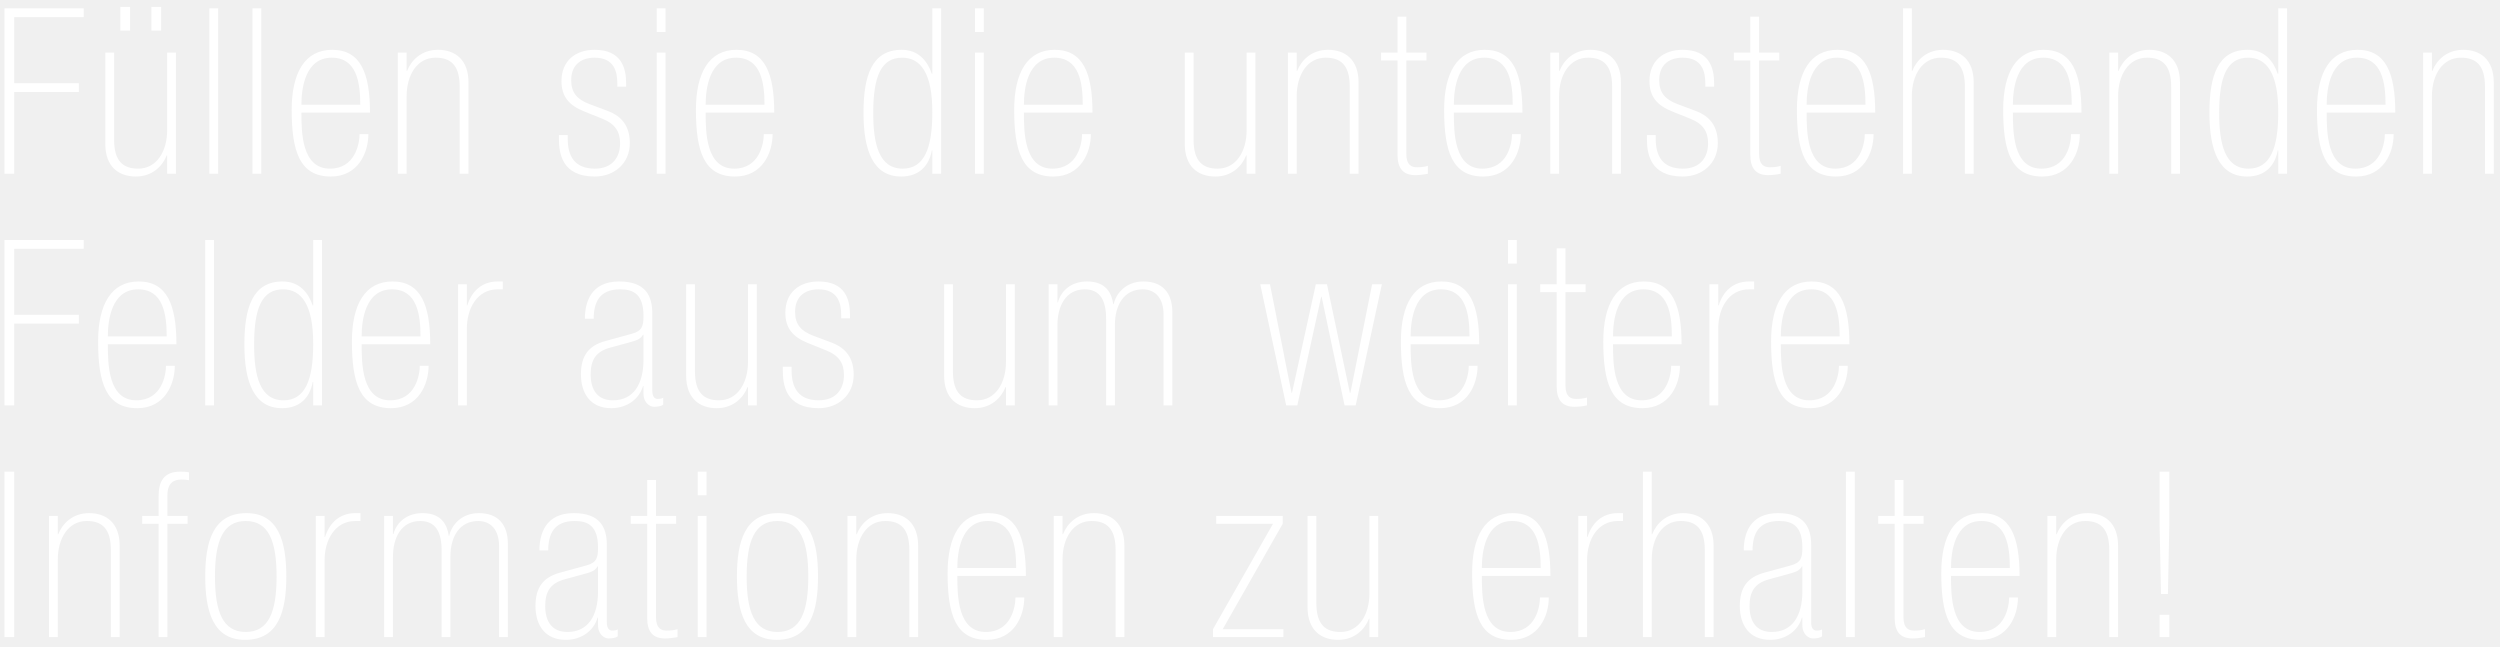
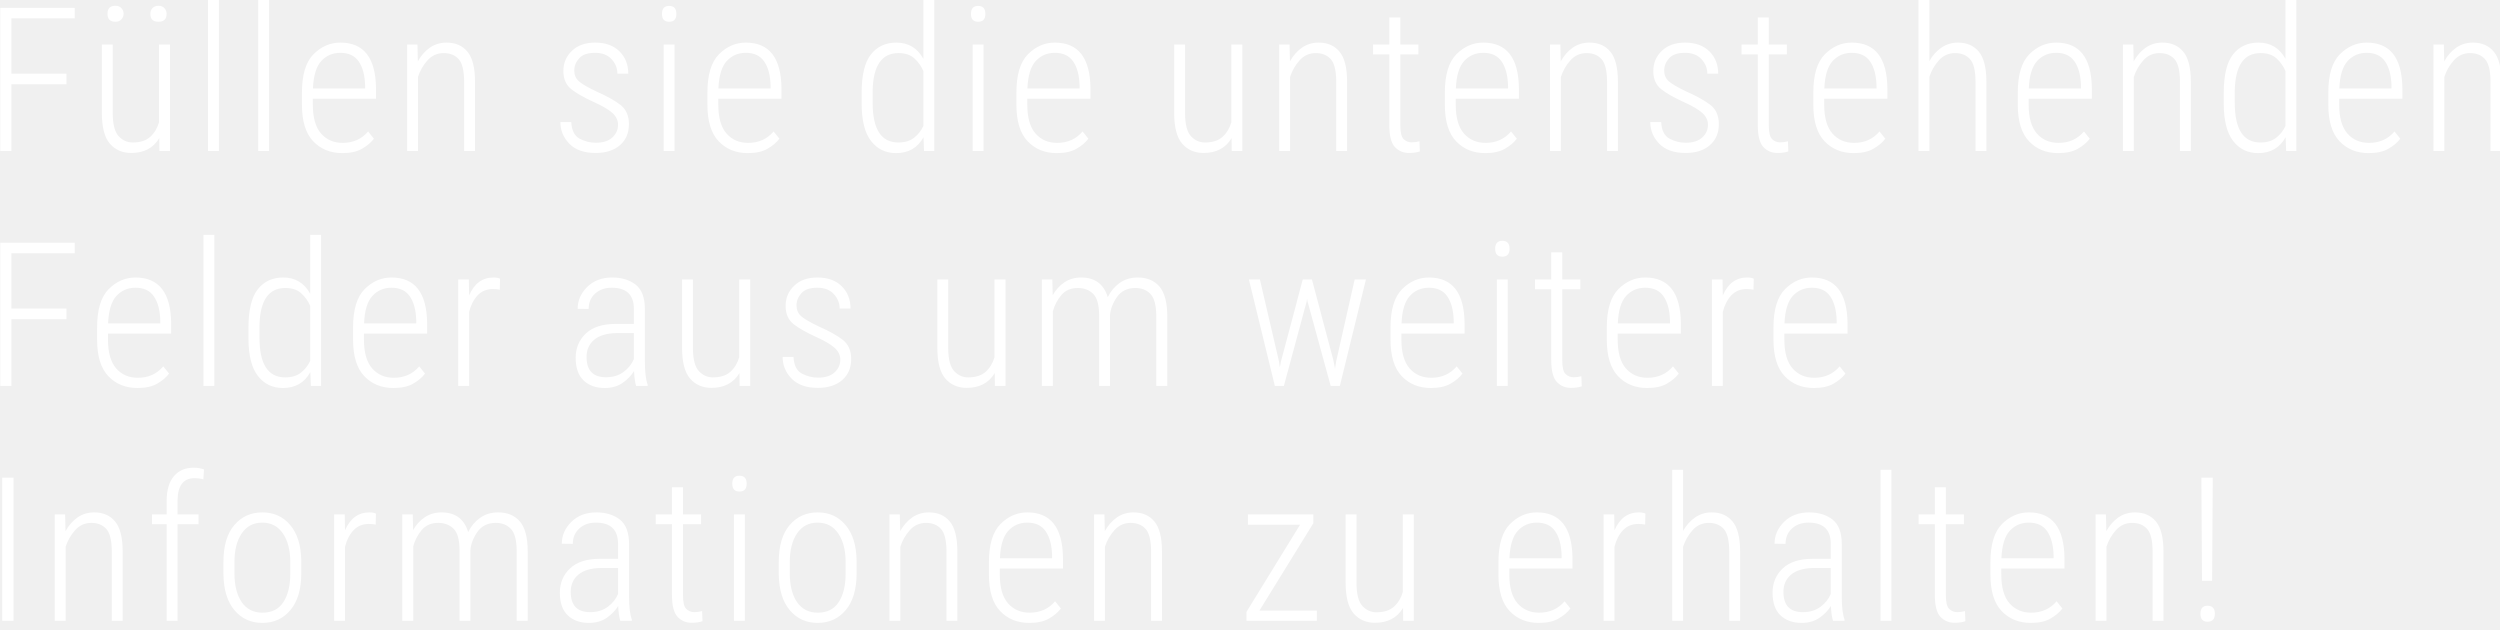
- <svg xmlns="http://www.w3.org/2000/svg" width="259px" height="67px" viewBox="0 0 259 67" version="1.1">
+ <svg xmlns="http://www.w3.org/2000/svg" width="298px" height="75px" viewBox="0 0 298 75" version="1.1">
  <defs />
-   <g id="MyRide-Copy-3" stroke="none" stroke-width="1" fill="none" fill-rule="evenodd" transform="translate(-101, -202)">
-     <path d="M101.464,220 L101.464,202.864 L109.672,202.864 L109.672,203.776 L102.472,203.776 L102.472,210.616 L109.168,210.616 L109.168,211.528 L102.472,211.528 L102.472,220 L101.464,220 Z M119.229,207.448 L119.229,220 L118.317,220 L118.317,218.104 L118.269,218.104 C117.837,219.208 116.781,220.288 115.077,220.288 C113.301,220.288 111.909,219.28 111.909,216.904 L111.909,207.448 L112.821,207.448 L112.821,216.472 C112.821,218.704 113.757,219.472 115.317,219.472 C117.237,219.472 118.317,217.672 118.317,215.488 L118.317,207.448 L119.229,207.448 Z M116.685,205.168 L116.685,202.72 L117.693,202.72 L117.693,205.168 L116.685,205.168 Z M113.469,205.168 L113.469,202.72 L114.477,202.72 L114.477,205.168 L113.469,205.168 Z M122.689,220 L122.689,202.864 L123.601,202.864 L123.601,220 L122.689,220 Z M127.158,220 L127.158,202.864 L128.07,202.864 L128.07,220 L127.158,220 Z M132.227,212.848 L138.323,212.848 C138.323,210.568 137.963,207.976 135.371,207.976 C132.587,207.976 132.227,211.216 132.227,212.848 Z M139.331,213.664 L132.227,213.664 C132.227,215.68 132.251,219.472 135.179,219.472 C137.819,219.472 138.251,216.832 138.251,215.896 L139.163,215.896 C139.163,217.816 138.107,220.288 135.275,220.288 C132.035,220.288 131.219,217.648 131.219,213.376 C131.219,209.536 132.587,207.16 135.419,207.16 C138.371,207.16 139.331,209.608 139.331,213.664 Z M142.215,220 L142.215,207.448 L143.127,207.448 L143.127,209.344 L143.175,209.344 C143.607,208.24 144.663,207.16 146.367,207.16 C148.143,207.16 149.535,208.168 149.535,210.544 L149.535,220 L148.623,220 L148.623,210.976 C148.623,208.744 147.687,207.976 146.127,207.976 C144.207,207.976 143.127,209.776 143.127,211.96 L143.127,220 L142.215,220 Z M165.865,210.976 L164.953,210.976 L164.953,210.616 C164.953,209.488 164.665,207.976 162.601,207.976 C161.281,207.976 160.177,208.648 160.177,210.304 C160.177,211.624 160.801,212.296 162.049,212.776 L163.969,213.496 C165.481,214.072 166.249,215.128 166.249,216.832 C166.249,218.944 164.617,220.288 162.625,220.288 C159.145,220.288 158.905,217.792 158.905,216.328 L158.905,215.992 L159.817,215.992 L159.817,216.4 C159.817,218.176 160.537,219.472 162.625,219.472 C164.473,219.472 165.241,218.248 165.241,216.856 C165.241,215.656 164.761,214.84 163.369,214.288 L161.521,213.544 C159.961,212.92 159.169,212.008 159.169,210.4 C159.169,208.312 160.609,207.16 162.601,207.16 C165.385,207.16 165.865,209.056 165.865,210.592 L165.865,210.976 Z M169.037,220 L169.037,207.448 L169.949,207.448 L169.949,220 L169.037,220 Z M169.037,205.312 L169.037,202.864 L169.949,202.864 L169.949,205.312 L169.037,205.312 Z M174.106,212.848 L180.202,212.848 C180.202,210.568 179.842,207.976 177.25,207.976 C174.466,207.976 174.106,211.216 174.106,212.848 Z M181.21,213.664 L174.106,213.664 C174.106,215.68 174.13,219.472 177.058,219.472 C179.698,219.472 180.13,216.832 180.13,215.896 L181.042,215.896 C181.042,217.816 179.986,220.288 177.154,220.288 C173.914,220.288 173.098,217.648 173.098,213.376 C173.098,209.536 174.466,207.16 177.298,207.16 C180.25,207.16 181.21,209.608 181.21,213.664 Z M197.587,220 L197.587,217.576 L197.539,217.576 C197.227,219.28 196.123,220.288 194.371,220.288 C191.443,220.288 190.459,217.576 190.459,213.688 C190.459,209.848 191.323,207.16 194.419,207.16 C196.147,207.16 197.083,208.312 197.539,209.656 L197.587,209.656 L197.587,202.864 L198.499,202.864 L198.499,220 L197.587,220 Z M191.467,213.688 C191.467,216.88 192.043,219.472 194.515,219.472 C196.747,219.472 197.587,217.36 197.587,213.688 C197.611,209.56 196.363,207.976 194.467,207.976 C192.307,207.976 191.467,209.872 191.467,213.688 Z M202.008,220 L202.008,207.448 L202.92,207.448 L202.92,220 L202.008,220 Z M202.008,205.312 L202.008,202.864 L202.92,202.864 L202.92,205.312 L202.008,205.312 Z M207.077,212.848 L213.173,212.848 C213.173,210.568 212.813,207.976 210.221,207.976 C207.437,207.976 207.077,211.216 207.077,212.848 Z M214.181,213.664 L207.077,213.664 C207.077,215.68 207.101,219.472 210.029,219.472 C212.669,219.472 213.101,216.832 213.101,215.896 L214.013,215.896 C214.013,217.816 212.957,220.288 210.125,220.288 C206.885,220.288 206.069,217.648 206.069,213.376 C206.069,209.536 207.437,207.16 210.269,207.16 C213.221,207.16 214.181,209.608 214.181,213.664 Z M231.062,207.448 L231.062,220 L230.15,220 L230.15,218.104 L230.102,218.104 C229.67,219.208 228.614,220.288 226.91,220.288 C225.134,220.288 223.742,219.28 223.742,216.904 L223.742,207.448 L224.654,207.448 L224.654,216.472 C224.654,218.704 225.59,219.472 227.15,219.472 C229.07,219.472 230.15,217.672 230.15,215.488 L230.15,207.448 L231.062,207.448 Z M234.427,220 L234.427,207.448 L235.339,207.448 L235.339,209.344 L235.387,209.344 C235.819,208.24 236.875,207.16 238.579,207.16 C240.355,207.16 241.747,208.168 241.747,210.544 L241.747,220 L240.835,220 L240.835,210.976 C240.835,208.744 239.899,207.976 238.339,207.976 C236.419,207.976 235.339,209.776 235.339,211.96 L235.339,220 L234.427,220 Z M244.079,208.264 L244.079,207.448 L245.783,207.448 L245.783,203.728 L246.695,203.728 L246.695,207.448 L248.783,207.448 L248.783,208.264 L246.695,208.264 L246.695,217.936 C246.695,219.136 247.271,219.328 247.799,219.328 C248.183,219.328 248.519,219.304 248.927,219.184 L248.927,220 C248.471,220.096 247.991,220.144 247.631,220.144 C246.335,220.144 245.783,219.4 245.783,218.032 L245.783,208.264 L244.079,208.264 Z M251.62,212.848 L257.716,212.848 C257.716,210.568 257.356,207.976 254.764,207.976 C251.98,207.976 251.62,211.216 251.62,212.848 Z M258.724,213.664 L251.62,213.664 C251.62,215.68 251.644,219.472 254.572,219.472 C257.212,219.472 257.644,216.832 257.644,215.896 L258.556,215.896 C258.556,217.816 257.5,220.288 254.668,220.288 C251.428,220.288 250.612,217.648 250.612,213.376 C250.612,209.536 251.98,207.16 254.812,207.16 C257.764,207.16 258.724,209.608 258.724,213.664 Z M261.609,220 L261.609,207.448 L262.521,207.448 L262.521,209.344 L262.569,209.344 C263.001,208.24 264.057,207.16 265.761,207.16 C267.537,207.16 268.929,208.168 268.929,210.544 L268.929,220 L268.017,220 L268.017,210.976 C268.017,208.744 267.081,207.976 265.521,207.976 C263.601,207.976 262.521,209.776 262.521,211.96 L262.521,220 L261.609,220 Z M278.581,210.976 L277.669,210.976 L277.669,210.616 C277.669,209.488 277.381,207.976 275.317,207.976 C273.997,207.976 272.893,208.648 272.893,210.304 C272.893,211.624 273.517,212.296 274.765,212.776 L276.685,213.496 C278.197,214.072 278.965,215.128 278.965,216.832 C278.965,218.944 277.333,220.288 275.341,220.288 C271.861,220.288 271.621,217.792 271.621,216.328 L271.621,215.992 L272.533,215.992 L272.533,216.4 C272.533,218.176 273.253,219.472 275.341,219.472 C277.189,219.472 277.957,218.248 277.957,216.856 C277.957,215.656 277.477,214.84 276.085,214.288 L274.237,213.544 C272.677,212.92 271.885,212.008 271.885,210.4 C271.885,208.312 273.325,207.16 275.317,207.16 C278.101,207.16 278.581,209.056 278.581,210.592 L278.581,210.976 Z M280.626,208.264 L280.626,207.448 L282.33,207.448 L282.33,203.728 L283.242,203.728 L283.242,207.448 L285.33,207.448 L285.33,208.264 L283.242,208.264 L283.242,217.936 C283.242,219.136 283.818,219.328 284.346,219.328 C284.73,219.328 285.066,219.304 285.474,219.184 L285.474,220 C285.018,220.096 284.538,220.144 284.178,220.144 C282.882,220.144 282.33,219.4 282.33,218.032 L282.33,208.264 L280.626,208.264 Z M288.167,212.848 L294.263,212.848 C294.263,210.568 293.903,207.976 291.311,207.976 C288.527,207.976 288.167,211.216 288.167,212.848 Z M295.271,213.664 L288.167,213.664 C288.167,215.68 288.191,219.472 291.119,219.472 C293.759,219.472 294.191,216.832 294.191,215.896 L295.103,215.896 C295.103,217.816 294.047,220.288 291.215,220.288 C287.975,220.288 287.159,217.648 287.159,213.376 C287.159,209.536 288.527,207.16 291.359,207.16 C294.311,207.16 295.271,209.608 295.271,213.664 Z M298.155,220 L298.155,202.864 L299.067,202.864 L299.067,209.344 L299.115,209.344 C299.547,208.24 300.603,207.16 302.307,207.16 C304.083,207.16 305.475,208.168 305.475,210.544 L305.475,220 L304.563,220 L304.563,210.976 C304.563,208.744 303.627,207.976 302.067,207.976 C300.147,207.976 299.067,209.776 299.067,211.96 L299.067,220 L298.155,220 Z M309.536,212.848 L315.632,212.848 C315.632,210.568 315.272,207.976 312.68,207.976 C309.896,207.976 309.536,211.216 309.536,212.848 Z M316.64,213.664 L309.536,213.664 C309.536,215.68 309.56,219.472 312.488,219.472 C315.128,219.472 315.56,216.832 315.56,215.896 L316.472,215.896 C316.472,217.816 315.416,220.288 312.584,220.288 C309.344,220.288 308.528,217.648 308.528,213.376 C308.528,209.536 309.896,207.16 312.728,207.16 C315.68,207.16 316.64,209.608 316.64,213.664 Z M319.525,220 L319.525,207.448 L320.437,207.448 L320.437,209.344 L320.485,209.344 C320.917,208.24 321.973,207.16 323.677,207.16 C325.453,207.16 326.845,208.168 326.845,210.544 L326.845,220 L325.933,220 L325.933,210.976 C325.933,208.744 324.997,207.976 323.437,207.976 C321.517,207.976 320.437,209.776 320.437,211.96 L320.437,220 L319.525,220 Z M337.025,220 L337.025,217.576 L336.977,217.576 C336.665,219.28 335.561,220.288 333.809,220.288 C330.881,220.288 329.897,217.576 329.897,213.688 C329.897,209.848 330.761,207.16 333.857,207.16 C335.585,207.16 336.521,208.312 336.977,209.656 L337.025,209.656 L337.025,202.864 L337.937,202.864 L337.937,220 L337.025,220 Z M330.905,213.688 C330.905,216.88 331.481,219.472 333.953,219.472 C336.185,219.472 337.025,217.36 337.025,213.688 C337.049,209.56 335.801,207.976 333.905,207.976 C331.745,207.976 330.905,209.872 330.905,213.688 Z M342.046,212.848 L348.142,212.848 C348.142,210.568 347.782,207.976 345.19,207.976 C342.406,207.976 342.046,211.216 342.046,212.848 Z M349.15,213.664 L342.046,213.664 C342.046,215.68 342.07,219.472 344.998,219.472 C347.638,219.472 348.07,216.832 348.07,215.896 L348.982,215.896 C348.982,217.816 347.926,220.288 345.094,220.288 C341.854,220.288 341.038,217.648 341.038,213.376 C341.038,209.536 342.406,207.16 345.238,207.16 C348.19,207.16 349.15,209.608 349.15,213.664 Z M352.035,220 L352.035,207.448 L352.947,207.448 L352.947,209.344 L352.995,209.344 C353.427,208.24 354.483,207.16 356.187,207.16 C357.963,207.16 359.355,208.168 359.355,210.544 L359.355,220 L358.443,220 L358.443,210.976 C358.443,208.744 357.507,207.976 355.947,207.976 C354.027,207.976 352.947,209.776 352.947,211.96 L352.947,220 L352.035,220 Z M101.464,244 L101.464,226.864 L109.672,226.864 L109.672,227.776 L102.472,227.776 L102.472,234.616 L109.168,234.616 L109.168,235.528 L102.472,235.528 L102.472,244 L101.464,244 Z M112.173,236.848 L118.269,236.848 C118.269,234.568 117.909,231.976 115.317,231.976 C112.533,231.976 112.173,235.216 112.173,236.848 Z M119.277,237.664 L112.173,237.664 C112.173,239.68 112.197,243.472 115.125,243.472 C117.765,243.472 118.197,240.832 118.197,239.896 L119.109,239.896 C119.109,241.816 118.053,244.288 115.221,244.288 C111.981,244.288 111.165,241.648 111.165,237.376 C111.165,233.536 112.533,231.16 115.365,231.16 C118.317,231.16 119.277,233.608 119.277,237.664 Z M122.257,244 L122.257,226.864 L123.169,226.864 L123.169,244 L122.257,244 Z M133.446,244 L133.446,241.576 L133.398,241.576 C133.086,243.28 131.982,244.288 130.23,244.288 C127.302,244.288 126.318,241.576 126.318,237.688 C126.318,233.848 127.182,231.16 130.278,231.16 C132.006,231.16 132.942,232.312 133.398,233.656 L133.446,233.656 L133.446,226.864 L134.358,226.864 L134.358,244 L133.446,244 Z M127.326,237.688 C127.326,240.88 127.902,243.472 130.374,243.472 C132.606,243.472 133.446,241.36 133.446,237.688 C133.47,233.56 132.222,231.976 130.326,231.976 C128.166,231.976 127.326,233.872 127.326,237.688 Z M138.467,236.848 L144.563,236.848 C144.563,234.568 144.203,231.976 141.611,231.976 C138.827,231.976 138.467,235.216 138.467,236.848 Z M145.571,237.664 L138.467,237.664 C138.467,239.68 138.491,243.472 141.419,243.472 C144.059,243.472 144.491,240.832 144.491,239.896 L145.403,239.896 C145.403,241.816 144.347,244.288 141.515,244.288 C138.275,244.288 137.459,241.648 137.459,237.376 C137.459,233.536 138.827,231.16 141.659,231.16 C144.611,231.16 145.571,233.608 145.571,237.664 Z M148.455,244 L148.455,231.448 L149.367,231.448 L149.367,233.632 L149.415,233.632 C149.871,232.192 150.903,231.16 152.559,231.16 L153.087,231.16 L153.087,231.976 L152.559,231.976 C150.423,231.976 149.367,233.968 149.367,236.032 L149.367,244 L148.455,244 Z M168.577,234.472 L168.577,242.488 C168.577,243.088 168.817,243.328 169.129,243.328 C169.345,243.328 169.537,243.304 169.705,243.208 L169.705,243.928 C169.513,244.072 169.153,244.144 168.745,244.144 C168.361,244.144 167.665,243.76 167.665,242.776 L167.665,241.984 L167.617,241.984 C167.257,243.28 166.009,244.288 164.329,244.288 C162.145,244.288 161.185,242.728 161.185,240.784 C161.185,238.888 161.953,237.808 163.729,237.328 L166.441,236.584 C167.521,236.296 167.665,235.792 167.665,234.736 C167.665,232.456 166.609,231.976 165.241,231.976 C163.129,231.976 162.505,233.296 162.505,235.024 L161.593,235.024 C161.593,233.32 162.217,231.16 165.145,231.16 C167.905,231.16 168.577,232.672 168.577,234.472 Z M167.665,239.272 L167.665,236.68 L167.617,236.68 C167.305,237.184 166.969,237.256 166.033,237.52 L164.185,238.024 C162.721,238.432 162.193,239.296 162.193,240.784 C162.193,242.416 162.913,243.472 164.497,243.472 C166.633,243.472 167.665,241.792 167.665,239.272 Z M179.405,231.448 L179.405,244 L178.493,244 L178.493,242.104 L178.445,242.104 C178.013,243.208 176.957,244.288 175.253,244.288 C173.477,244.288 172.085,243.28 172.085,240.904 L172.085,231.448 L172.997,231.448 L172.997,240.472 C172.997,242.704 173.933,243.472 175.493,243.472 C177.413,243.472 178.493,241.672 178.493,239.488 L178.493,231.448 L179.405,231.448 Z M189.058,234.976 L188.146,234.976 L188.146,234.616 C188.146,233.488 187.858,231.976 185.794,231.976 C184.474,231.976 183.37,232.648 183.37,234.304 C183.37,235.624 183.994,236.296 185.242,236.776 L187.162,237.496 C188.674,238.072 189.442,239.128 189.442,240.832 C189.442,242.944 187.81,244.288 185.818,244.288 C182.338,244.288 182.098,241.792 182.098,240.328 L182.098,239.992 L183.01,239.992 L183.01,240.4 C183.01,242.176 183.73,243.472 185.818,243.472 C187.666,243.472 188.434,242.248 188.434,240.856 C188.434,239.656 187.954,238.84 186.562,238.288 L184.714,237.544 C183.154,236.92 182.362,236.008 182.362,234.4 C182.362,232.312 183.802,231.16 185.794,231.16 C188.578,231.16 189.058,233.056 189.058,234.592 L189.058,234.976 Z M206.131,231.448 L206.131,244 L205.219,244 L205.219,242.104 L205.171,242.104 C204.739,243.208 203.683,244.288 201.979,244.288 C200.203,244.288 198.811,243.28 198.811,240.904 L198.811,231.448 L199.723,231.448 L199.723,240.472 C199.723,242.704 200.659,243.472 202.219,243.472 C204.139,243.472 205.219,241.672 205.219,239.488 L205.219,231.448 L206.131,231.448 Z M209.64,244 L209.64,231.448 L210.552,231.448 L210.552,233.32 L210.6,233.32 C210.96,232.024 212.064,231.16 213.624,231.16 C215.568,231.16 216.168,232.36 216.336,233.512 L216.384,233.512 C216.552,232.6 217.488,231.16 219.456,231.16 C221.448,231.16 222.456,232.36 222.456,234.352 L222.456,244 L221.544,244 L221.544,234.568 C221.544,232.888 220.68,231.976 219.384,231.976 C217.512,231.976 216.504,233.512 216.504,235.672 L216.504,244 L215.592,244 L215.592,235 C215.592,233.128 214.968,231.976 213.384,231.976 C211.416,231.976 210.552,233.704 210.552,235.672 L210.552,244 L209.64,244 Z M240.297,244 L237.921,232.744 L237.873,232.744 L235.401,244 L234.249,244 L231.561,231.448 L232.569,231.448 L234.801,242.704 L234.849,242.704 L237.321,231.448 L238.473,231.448 L240.849,242.704 L240.897,242.704 L243.153,231.448 L244.161,231.448 L241.449,244 L240.297,244 Z M247.142,236.848 L253.238,236.848 C253.238,234.568 252.878,231.976 250.286,231.976 C247.502,231.976 247.142,235.216 247.142,236.848 Z M254.246,237.664 L247.142,237.664 C247.142,239.68 247.166,243.472 250.094,243.472 C252.734,243.472 253.166,240.832 253.166,239.896 L254.078,239.896 C254.078,241.816 253.022,244.288 250.19,244.288 C246.95,244.288 246.134,241.648 246.134,237.376 C246.134,233.536 247.502,231.16 250.334,231.16 C253.286,231.16 254.246,233.608 254.246,237.664 Z M257.227,244 L257.227,231.448 L258.139,231.448 L258.139,244 L257.227,244 Z M257.227,229.312 L257.227,226.864 L258.139,226.864 L258.139,229.312 L257.227,229.312 Z M260.567,232.264 L260.567,231.448 L262.271,231.448 L262.271,227.728 L263.183,227.728 L263.183,231.448 L265.271,231.448 L265.271,232.264 L263.183,232.264 L263.183,241.936 C263.183,243.136 263.759,243.328 264.287,243.328 C264.671,243.328 265.007,243.304 265.415,243.184 L265.415,244 C264.959,244.096 264.479,244.144 264.119,244.144 C262.823,244.144 262.271,243.4 262.271,242.032 L262.271,232.264 L260.567,232.264 Z M268.108,236.848 L274.204,236.848 C274.204,234.568 273.844,231.976 271.252,231.976 C268.468,231.976 268.108,235.216 268.108,236.848 Z M275.212,237.664 L268.108,237.664 C268.108,239.68 268.132,243.472 271.06,243.472 C273.7,243.472 274.132,240.832 274.132,239.896 L275.044,239.896 C275.044,241.816 273.988,244.288 271.156,244.288 C267.916,244.288 267.1,241.648 267.1,237.376 C267.1,233.536 268.468,231.16 271.3,231.16 C274.252,231.16 275.212,233.608 275.212,237.664 Z M278.097,244 L278.097,231.448 L279.009,231.448 L279.009,233.632 L279.057,233.632 C279.513,232.192 280.545,231.16 282.201,231.16 L282.729,231.16 L282.729,231.976 L282.201,231.976 C280.065,231.976 279.009,233.968 279.009,236.032 L279.009,244 L278.097,244 Z M285.493,236.848 L291.589,236.848 C291.589,234.568 291.229,231.976 288.637,231.976 C285.853,231.976 285.493,235.216 285.493,236.848 Z M292.597,237.664 L285.493,237.664 C285.493,239.68 285.517,243.472 288.445,243.472 C291.085,243.472 291.517,240.832 291.517,239.896 L292.429,239.896 C292.429,241.816 291.373,244.288 288.541,244.288 C285.301,244.288 284.485,241.648 284.485,237.376 C284.485,233.536 285.853,231.16 288.685,231.16 C291.637,231.16 292.597,233.608 292.597,237.664 Z M101.464,268 L101.464,250.864 L102.472,250.864 L102.472,268 L101.464,268 Z M106.077,268 L106.077,255.448 L106.989,255.448 L106.989,257.344 L107.037,257.344 C107.469,256.24 108.525,255.16 110.229,255.16 C112.005,255.16 113.397,256.168 113.397,258.544 L113.397,268 L112.485,268 L112.485,258.976 C112.485,256.744 111.549,255.976 109.989,255.976 C108.069,255.976 106.989,257.776 106.989,259.96 L106.989,268 L106.077,268 Z M117.433,268 L117.433,256.264 L115.729,256.264 L115.729,255.448 L117.433,255.448 L117.433,253.36 C117.433,251.92 117.961,250.864 119.641,250.864 C119.929,250.864 120.265,250.864 120.577,250.936 L120.577,251.752 C120.361,251.704 120.121,251.68 119.785,251.68 C118.993,251.68 118.345,252.04 118.345,253.312 L118.345,255.448 L120.433,255.448 L120.433,256.264 L118.345,256.264 L118.345,268 L117.433,268 Z M130.662,261.712 C130.662,265.336 129.846,268.288 126.39,268.288 C123.078,268.288 122.262,265.336 122.262,261.712 C122.262,258.112 123.078,255.16 126.534,255.16 C129.846,255.16 130.662,258.112 130.662,261.712 Z M129.654,261.736 C129.654,258.112 128.862,255.976 126.462,255.976 C124.062,255.976 123.27,258.112 123.27,261.736 C123.27,265.336 124.062,267.472 126.462,267.472 C128.862,267.472 129.654,265.336 129.654,261.736 Z M133.715,268 L133.715,255.448 L134.627,255.448 L134.627,257.632 L134.675,257.632 C135.131,256.192 136.163,255.16 137.819,255.16 L138.347,255.16 L138.347,255.976 L137.819,255.976 C135.683,255.976 134.627,257.968 134.627,260.032 L134.627,268 L133.715,268 Z M140.799,268 L140.799,255.448 L141.711,255.448 L141.711,257.32 L141.759,257.32 C142.119,256.024 143.223,255.16 144.783,255.16 C146.727,255.16 147.327,256.36 147.495,257.512 L147.543,257.512 C147.711,256.6 148.647,255.16 150.615,255.16 C152.607,255.16 153.615,256.36 153.615,258.352 L153.615,268 L152.703,268 L152.703,258.568 C152.703,256.888 151.839,255.976 150.543,255.976 C148.671,255.976 147.663,257.512 147.663,259.672 L147.663,268 L146.751,268 L146.751,259 C146.751,257.128 146.127,255.976 144.543,255.976 C142.575,255.976 141.711,257.704 141.711,259.672 L141.711,268 L140.799,268 Z M163.868,258.472 L163.868,266.488 C163.868,267.088 164.108,267.328 164.42,267.328 C164.636,267.328 164.828,267.304 164.996,267.208 L164.996,267.928 C164.804,268.072 164.444,268.144 164.036,268.144 C163.652,268.144 162.956,267.76 162.956,266.776 L162.956,265.984 L162.908,265.984 C162.548,267.28 161.3,268.288 159.62,268.288 C157.436,268.288 156.476,266.728 156.476,264.784 C156.476,262.888 157.244,261.808 159.02,261.328 L161.732,260.584 C162.812,260.296 162.956,259.792 162.956,258.736 C162.956,256.456 161.9,255.976 160.532,255.976 C158.42,255.976 157.796,257.296 157.796,259.024 L156.884,259.024 C156.884,257.32 157.508,255.16 160.436,255.16 C163.196,255.16 163.868,256.672 163.868,258.472 Z M162.956,263.272 L162.956,260.68 L162.908,260.68 C162.596,261.184 162.26,261.256 161.324,261.52 L159.476,262.024 C158.012,262.432 157.484,263.296 157.484,264.784 C157.484,266.416 158.204,267.472 159.788,267.472 C161.924,267.472 162.956,265.792 162.956,263.272 Z M166.345,256.264 L166.345,255.448 L168.049,255.448 L168.049,251.728 L168.961,251.728 L168.961,255.448 L171.049,255.448 L171.049,256.264 L168.961,256.264 L168.961,265.936 C168.961,267.136 169.537,267.328 170.065,267.328 C170.449,267.328 170.785,267.304 171.193,267.184 L171.193,268 C170.737,268.096 170.257,268.144 169.897,268.144 C168.601,268.144 168.049,267.4 168.049,266.032 L168.049,256.264 L166.345,256.264 Z M173.285,268 L173.285,255.448 L174.197,255.448 L174.197,268 L173.285,268 Z M173.285,253.312 L173.285,250.864 L174.197,250.864 L174.197,253.312 L173.285,253.312 Z M185.746,261.712 C185.746,265.336 184.93,268.288 181.474,268.288 C178.162,268.288 177.346,265.336 177.346,261.712 C177.346,258.112 178.162,255.16 181.618,255.16 C184.93,255.16 185.746,258.112 185.746,261.712 Z M184.738,261.736 C184.738,258.112 183.946,255.976 181.546,255.976 C179.146,255.976 178.354,258.112 178.354,261.736 C178.354,265.336 179.146,267.472 181.546,267.472 C183.946,267.472 184.738,265.336 184.738,261.736 Z M188.799,268 L188.799,255.448 L189.711,255.448 L189.711,257.344 L189.759,257.344 C190.191,256.24 191.247,255.16 192.951,255.16 C194.727,255.16 196.119,256.168 196.119,258.544 L196.119,268 L195.207,268 L195.207,258.976 C195.207,256.744 194.271,255.976 192.711,255.976 C190.791,255.976 189.711,257.776 189.711,259.96 L189.711,268 L188.799,268 Z M200.179,260.848 L206.275,260.848 C206.275,258.568 205.915,255.976 203.323,255.976 C200.539,255.976 200.179,259.216 200.179,260.848 Z M207.283,261.664 L200.179,261.664 C200.179,263.68 200.203,267.472 203.131,267.472 C205.771,267.472 206.203,264.832 206.203,263.896 L207.115,263.896 C207.115,265.816 206.059,268.288 203.227,268.288 C199.987,268.288 199.171,265.648 199.171,261.376 C199.171,257.536 200.539,255.16 203.371,255.16 C206.323,255.16 207.283,257.608 207.283,261.664 Z M210.168,268 L210.168,255.448 L211.08,255.448 L211.08,257.344 L211.128,257.344 C211.56,256.24 212.616,255.16 214.32,255.16 C216.096,255.16 217.488,256.168 217.488,258.544 L217.488,268 L216.576,268 L216.576,258.976 C216.576,256.744 215.64,255.976 214.08,255.976 C212.16,255.976 211.08,257.776 211.08,259.96 L211.08,268 L210.168,268 Z M226.665,268 L226.665,267.184 L232.881,256.264 L227.001,256.264 L227.001,255.448 L233.889,255.448 L233.889,256.264 L227.673,267.184 L233.961,267.184 L233.961,268 L226.665,268 Z M243.782,255.448 L243.782,268 L242.87,268 L242.87,266.104 L242.822,266.104 C242.39,267.208 241.334,268.288 239.63,268.288 C237.854,268.288 236.462,267.28 236.462,264.904 L236.462,255.448 L237.374,255.448 L237.374,264.472 C237.374,266.704 238.31,267.472 239.87,267.472 C241.79,267.472 242.87,265.672 242.87,263.488 L242.87,255.448 L243.782,255.448 Z M254.519,260.848 L260.615,260.848 C260.615,258.568 260.255,255.976 257.663,255.976 C254.879,255.976 254.519,259.216 254.519,260.848 Z M261.623,261.664 L254.519,261.664 C254.519,263.68 254.543,267.472 257.471,267.472 C260.111,267.472 260.543,264.832 260.543,263.896 L261.455,263.896 C261.455,265.816 260.399,268.288 257.567,268.288 C254.327,268.288 253.511,265.648 253.511,261.376 C253.511,257.536 254.879,255.16 257.711,255.16 C260.663,255.16 261.623,257.608 261.623,261.664 Z M264.508,268 L264.508,255.448 L265.42,255.448 L265.42,257.632 L265.468,257.632 C265.924,256.192 266.956,255.16 268.612,255.16 L269.14,255.16 L269.14,255.976 L268.612,255.976 C266.476,255.976 265.42,257.968 265.42,260.032 L265.42,268 L264.508,268 Z M271.209,268 L271.209,250.864 L272.121,250.864 L272.121,257.344 L272.169,257.344 C272.601,256.24 273.657,255.16 275.361,255.16 C277.137,255.16 278.529,256.168 278.529,258.544 L278.529,268 L277.617,268 L277.617,258.976 C277.617,256.744 276.681,255.976 275.121,255.976 C273.201,255.976 272.121,257.776 272.121,259.96 L272.121,268 L271.209,268 Z M288.637,258.472 L288.637,266.488 C288.637,267.088 288.877,267.328 289.189,267.328 C289.405,267.328 289.597,267.304 289.765,267.208 L289.765,267.928 C289.573,268.072 289.213,268.144 288.805,268.144 C288.421,268.144 287.725,267.76 287.725,266.776 L287.725,265.984 L287.677,265.984 C287.317,267.28 286.069,268.288 284.389,268.288 C282.205,268.288 281.245,266.728 281.245,264.784 C281.245,262.888 282.013,261.808 283.789,261.328 L286.501,260.584 C287.581,260.296 287.725,259.792 287.725,258.736 C287.725,256.456 286.669,255.976 285.301,255.976 C283.189,255.976 282.565,257.296 282.565,259.024 L281.653,259.024 C281.653,257.32 282.277,255.16 285.205,255.16 C287.965,255.16 288.637,256.672 288.637,258.472 Z M287.725,263.272 L287.725,260.68 L287.677,260.68 C287.365,261.184 287.029,261.256 286.093,261.52 L284.245,262.024 C282.781,262.432 282.253,263.296 282.253,264.784 C282.253,266.416 282.973,267.472 284.557,267.472 C286.693,267.472 287.725,265.792 287.725,263.272 Z M292.242,268 L292.242,250.864 L293.154,250.864 L293.154,268 L292.242,268 Z M295.583,256.264 L295.583,255.448 L297.287,255.448 L297.287,251.728 L298.199,251.728 L298.199,255.448 L300.287,255.448 L300.287,256.264 L298.199,256.264 L298.199,265.936 C298.199,267.136 298.775,267.328 299.303,267.328 C299.687,267.328 300.023,267.304 300.431,267.184 L300.431,268 C299.975,268.096 299.495,268.144 299.135,268.144 C297.839,268.144 297.287,267.4 297.287,266.032 L297.287,256.264 L295.583,256.264 Z M303.123,260.848 L309.219,260.848 C309.219,258.568 308.859,255.976 306.267,255.976 C303.483,255.976 303.123,259.216 303.123,260.848 Z M310.227,261.664 L303.123,261.664 C303.123,263.68 303.147,267.472 306.075,267.472 C308.715,267.472 309.147,264.832 309.147,263.896 L310.059,263.896 C310.059,265.816 309.003,268.288 306.171,268.288 C302.931,268.288 302.115,265.648 302.115,261.376 C302.115,257.536 303.483,255.16 306.315,255.16 C309.267,255.16 310.227,257.608 310.227,261.664 Z M313.112,268 L313.112,255.448 L314.024,255.448 L314.024,257.344 L314.072,257.344 C314.504,256.24 315.56,255.16 317.264,255.16 C319.04,255.16 320.432,256.168 320.432,258.544 L320.432,268 L319.52,268 L319.52,258.976 C319.52,256.744 318.584,255.976 317.024,255.976 C315.104,255.976 314.024,257.776 314.024,259.96 L314.024,268 L313.112,268 Z M324.733,250.864 L325.741,250.864 L325.741,256.384 L325.597,263.536 L324.877,263.536 L324.733,256.384 L324.733,250.864 Z M324.733,268 L324.733,265.696 L325.741,265.696 L325.741,268 L324.733,268 Z" id="Füllen-sie-die-unten" fill="#FFFFFF" />
+   <g id="MyRide-Copy-3" stroke="none" stroke-width="1" fill="none" fill-rule="evenodd" transform="translate(-102, -200)" font-family="RobotoCondensed-Light, Roboto Condensed" font-size="24" font-style="condensed" font-weight="300" letter-spacing="0.917">
+     <text id="Füllen-sie-die-unten" fill="#FFFFFF">
+       <tspan x="100" y="218">Füllen sie die untenstehenden</tspan>
+       <tspan x="100" y="246">Felder aus um weitere</tspan>
+       <tspan x="100" y="274">Informationen zu erhalten!</tspan>
+     </text>
  </g>
</svg>
